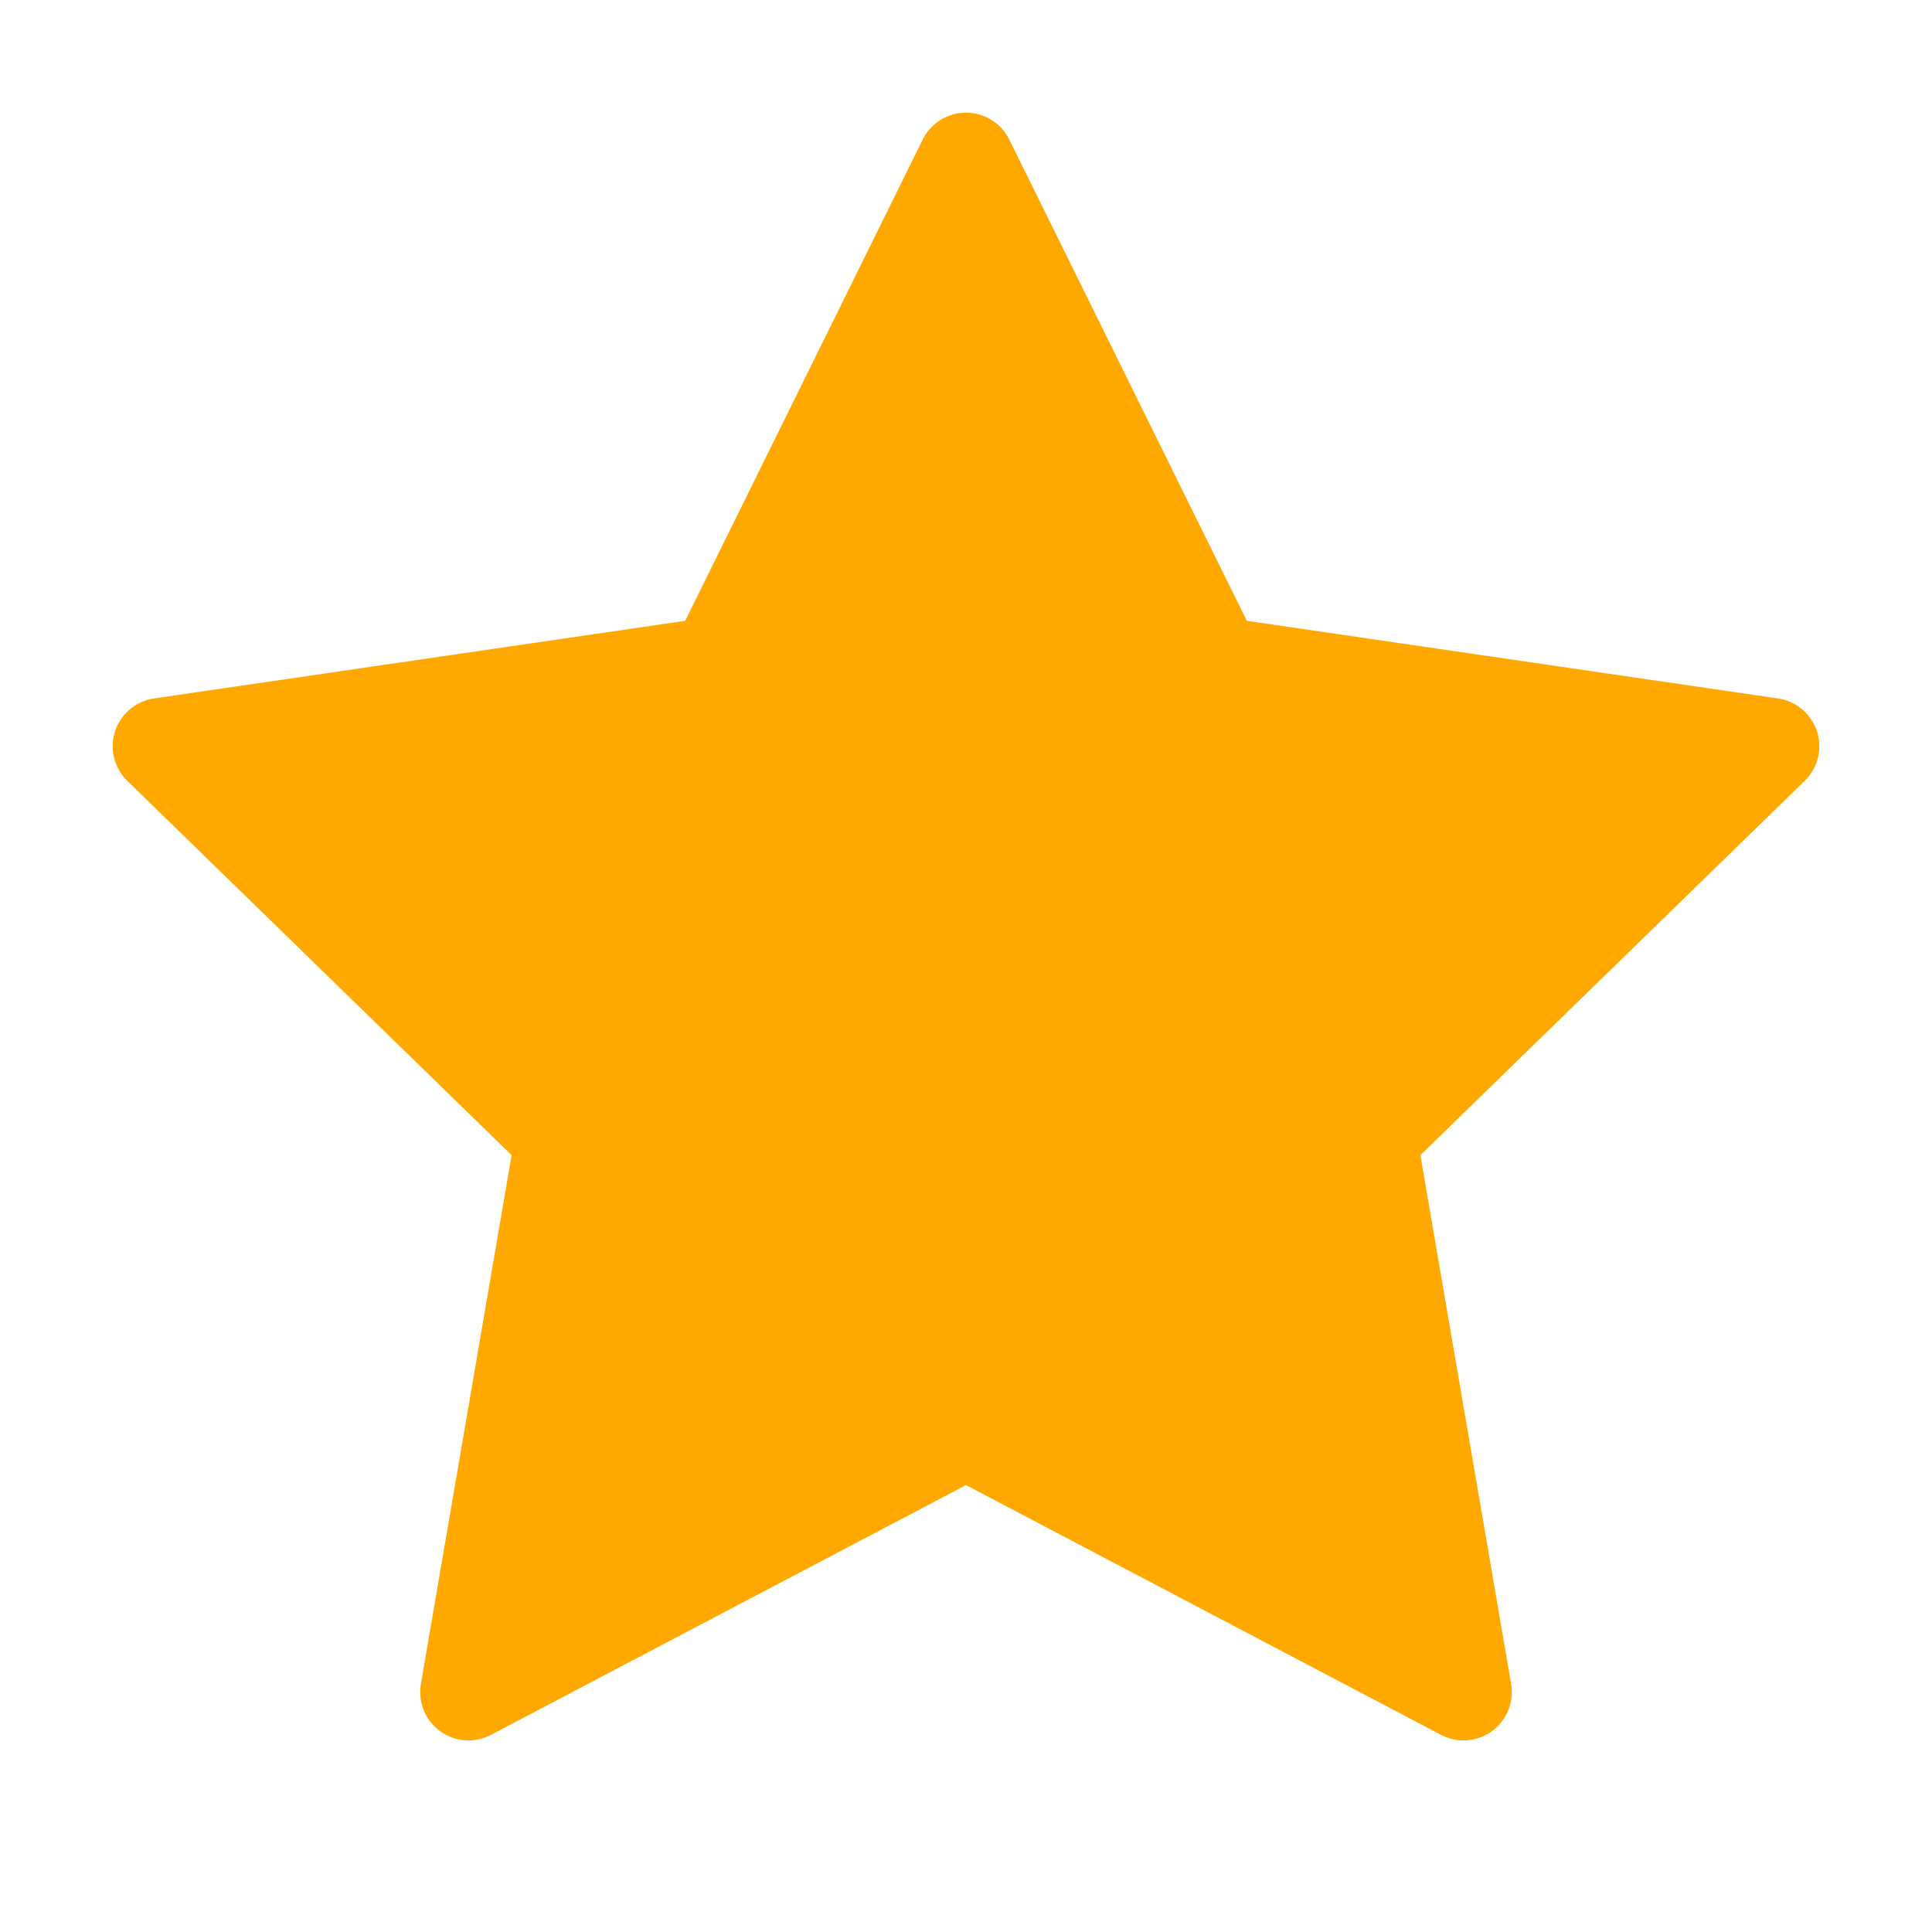
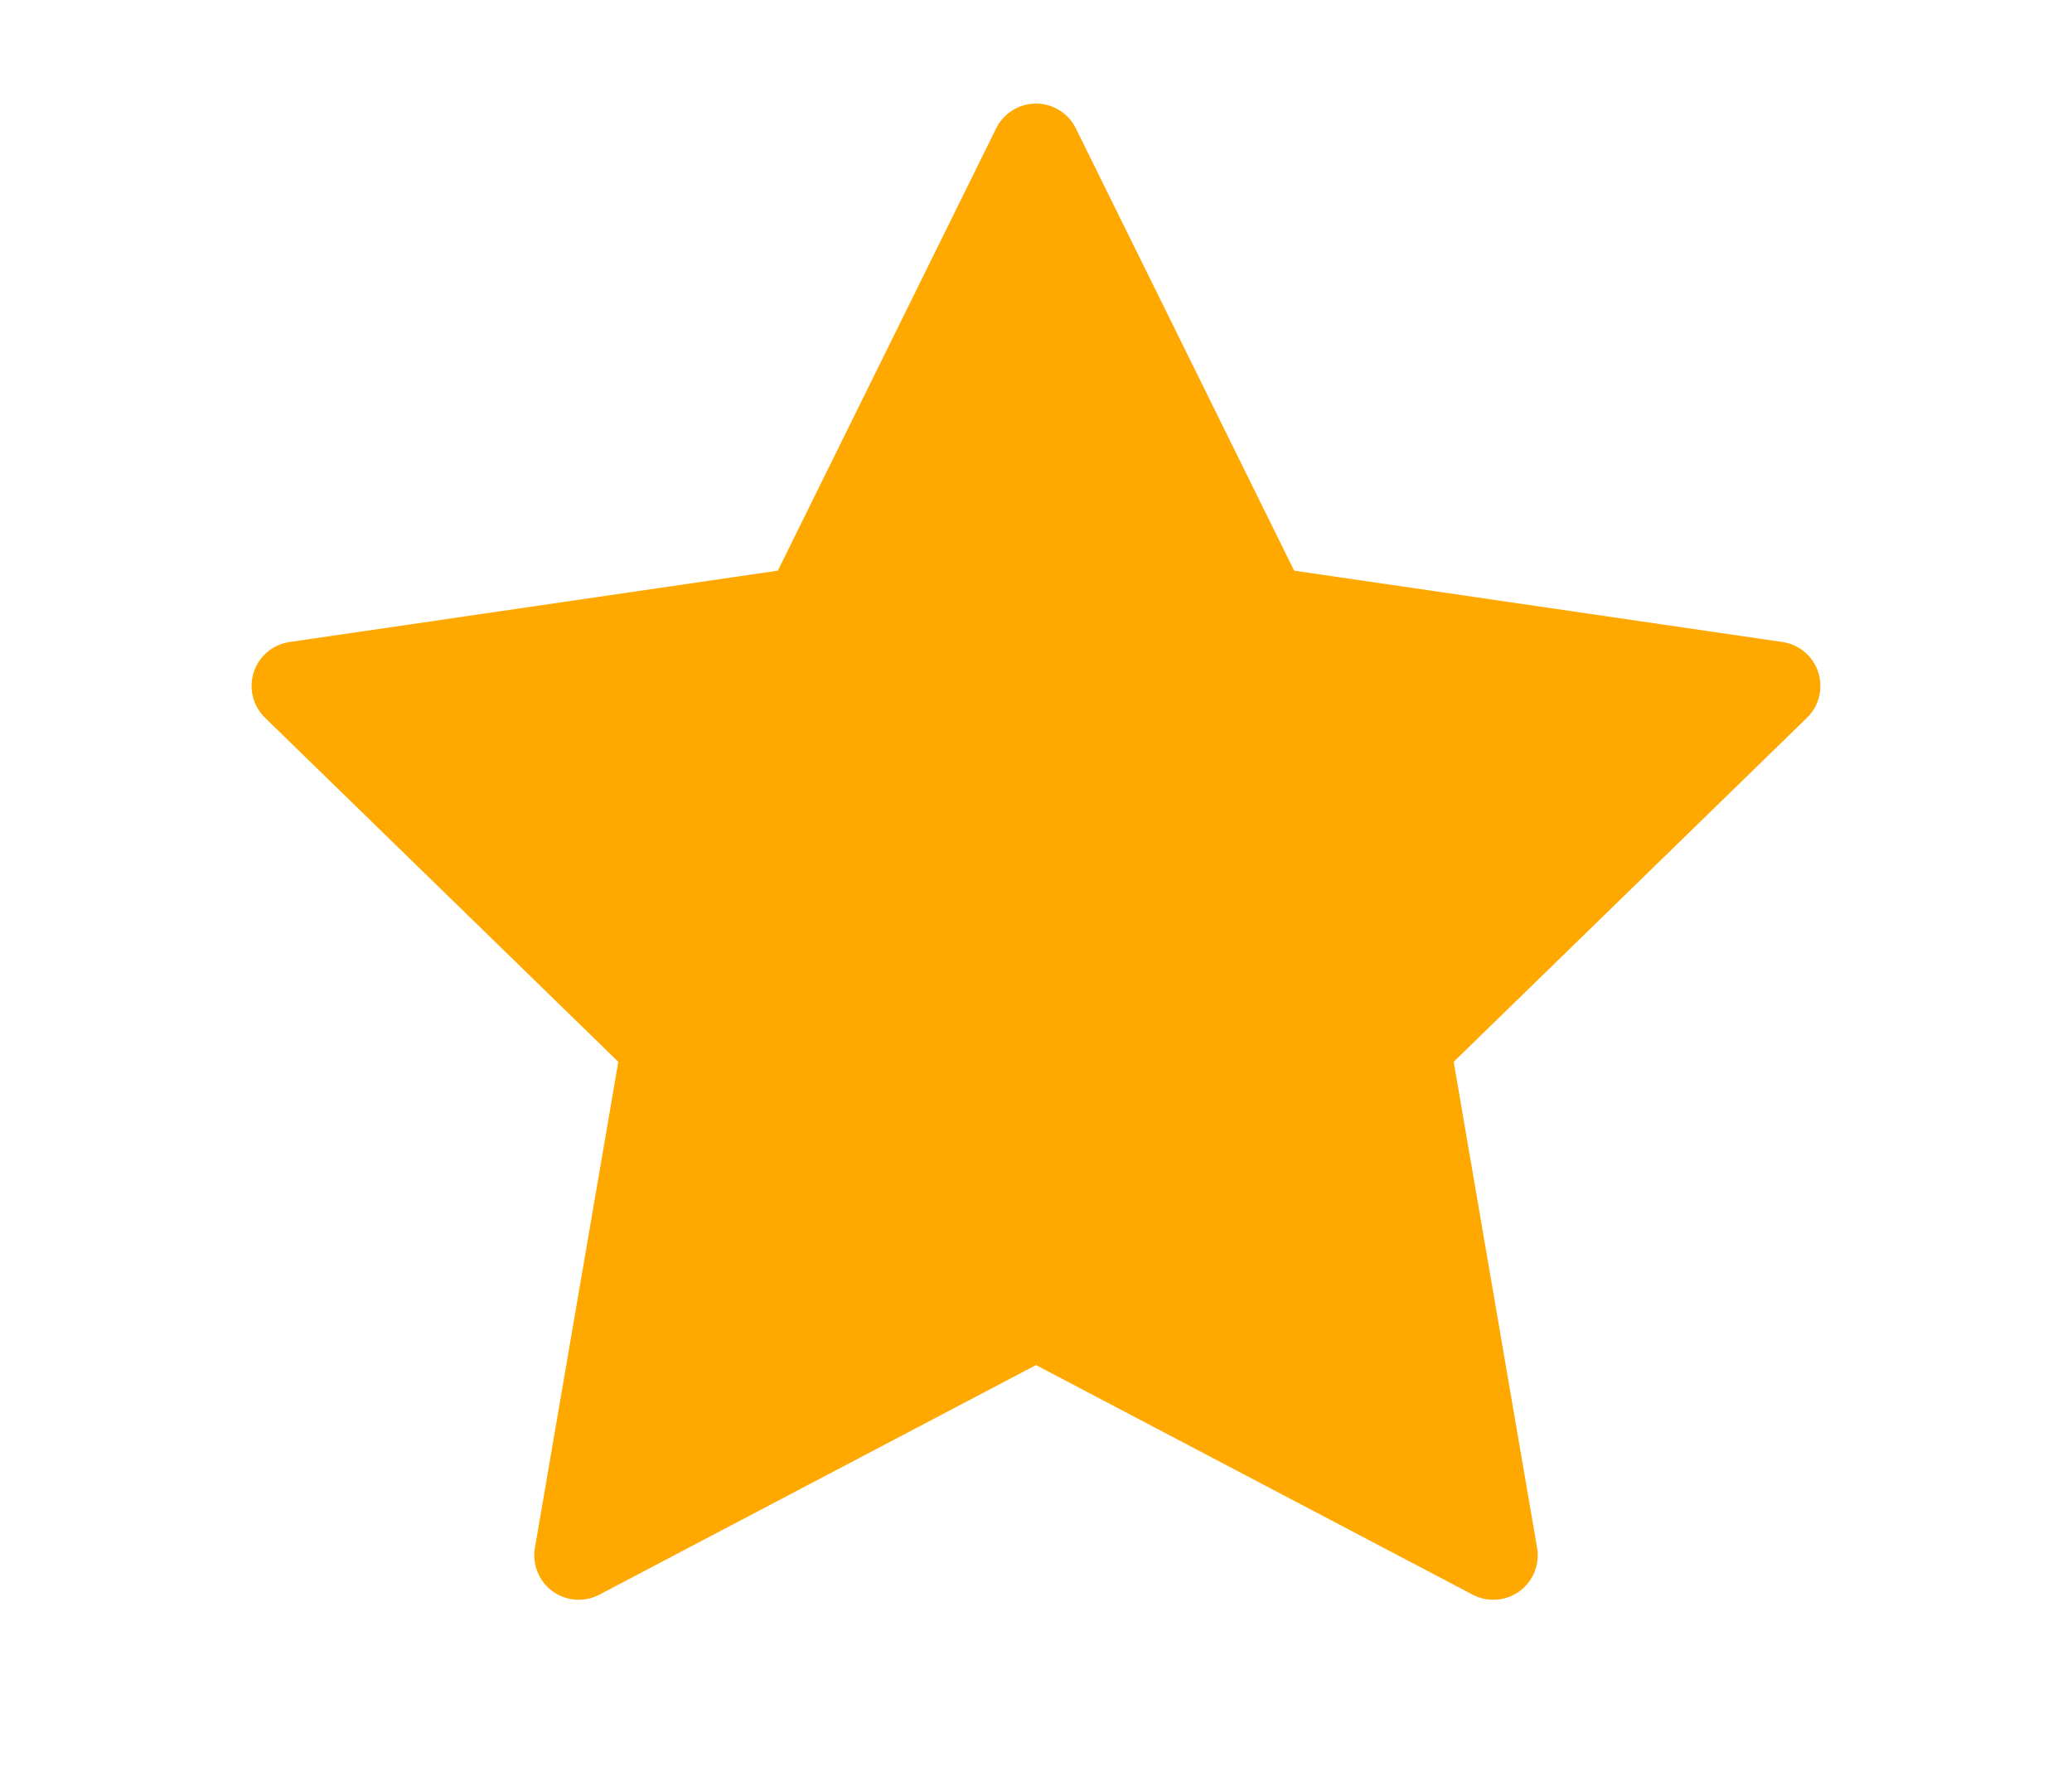
- <svg xmlns="http://www.w3.org/2000/svg" width="40" height="40" viewBox="0 0 40 40" fill="none">
+ <svg xmlns="http://www.w3.org/2000/svg" width="35" height="30" viewBox="0 0 40 40" fill="none">
  <path d="M20 3.333L25.15 13.767L36.667 15.45L28.333 23.567L30.3 35.033L20 29.617L9.7 35.033L11.667 23.567L3.333 15.45L14.85 13.767L20 3.333Z" fill="#FFA800" stroke="#FFA800" stroke-width="2" stroke-linecap="round" stroke-linejoin="round" />
</svg>
